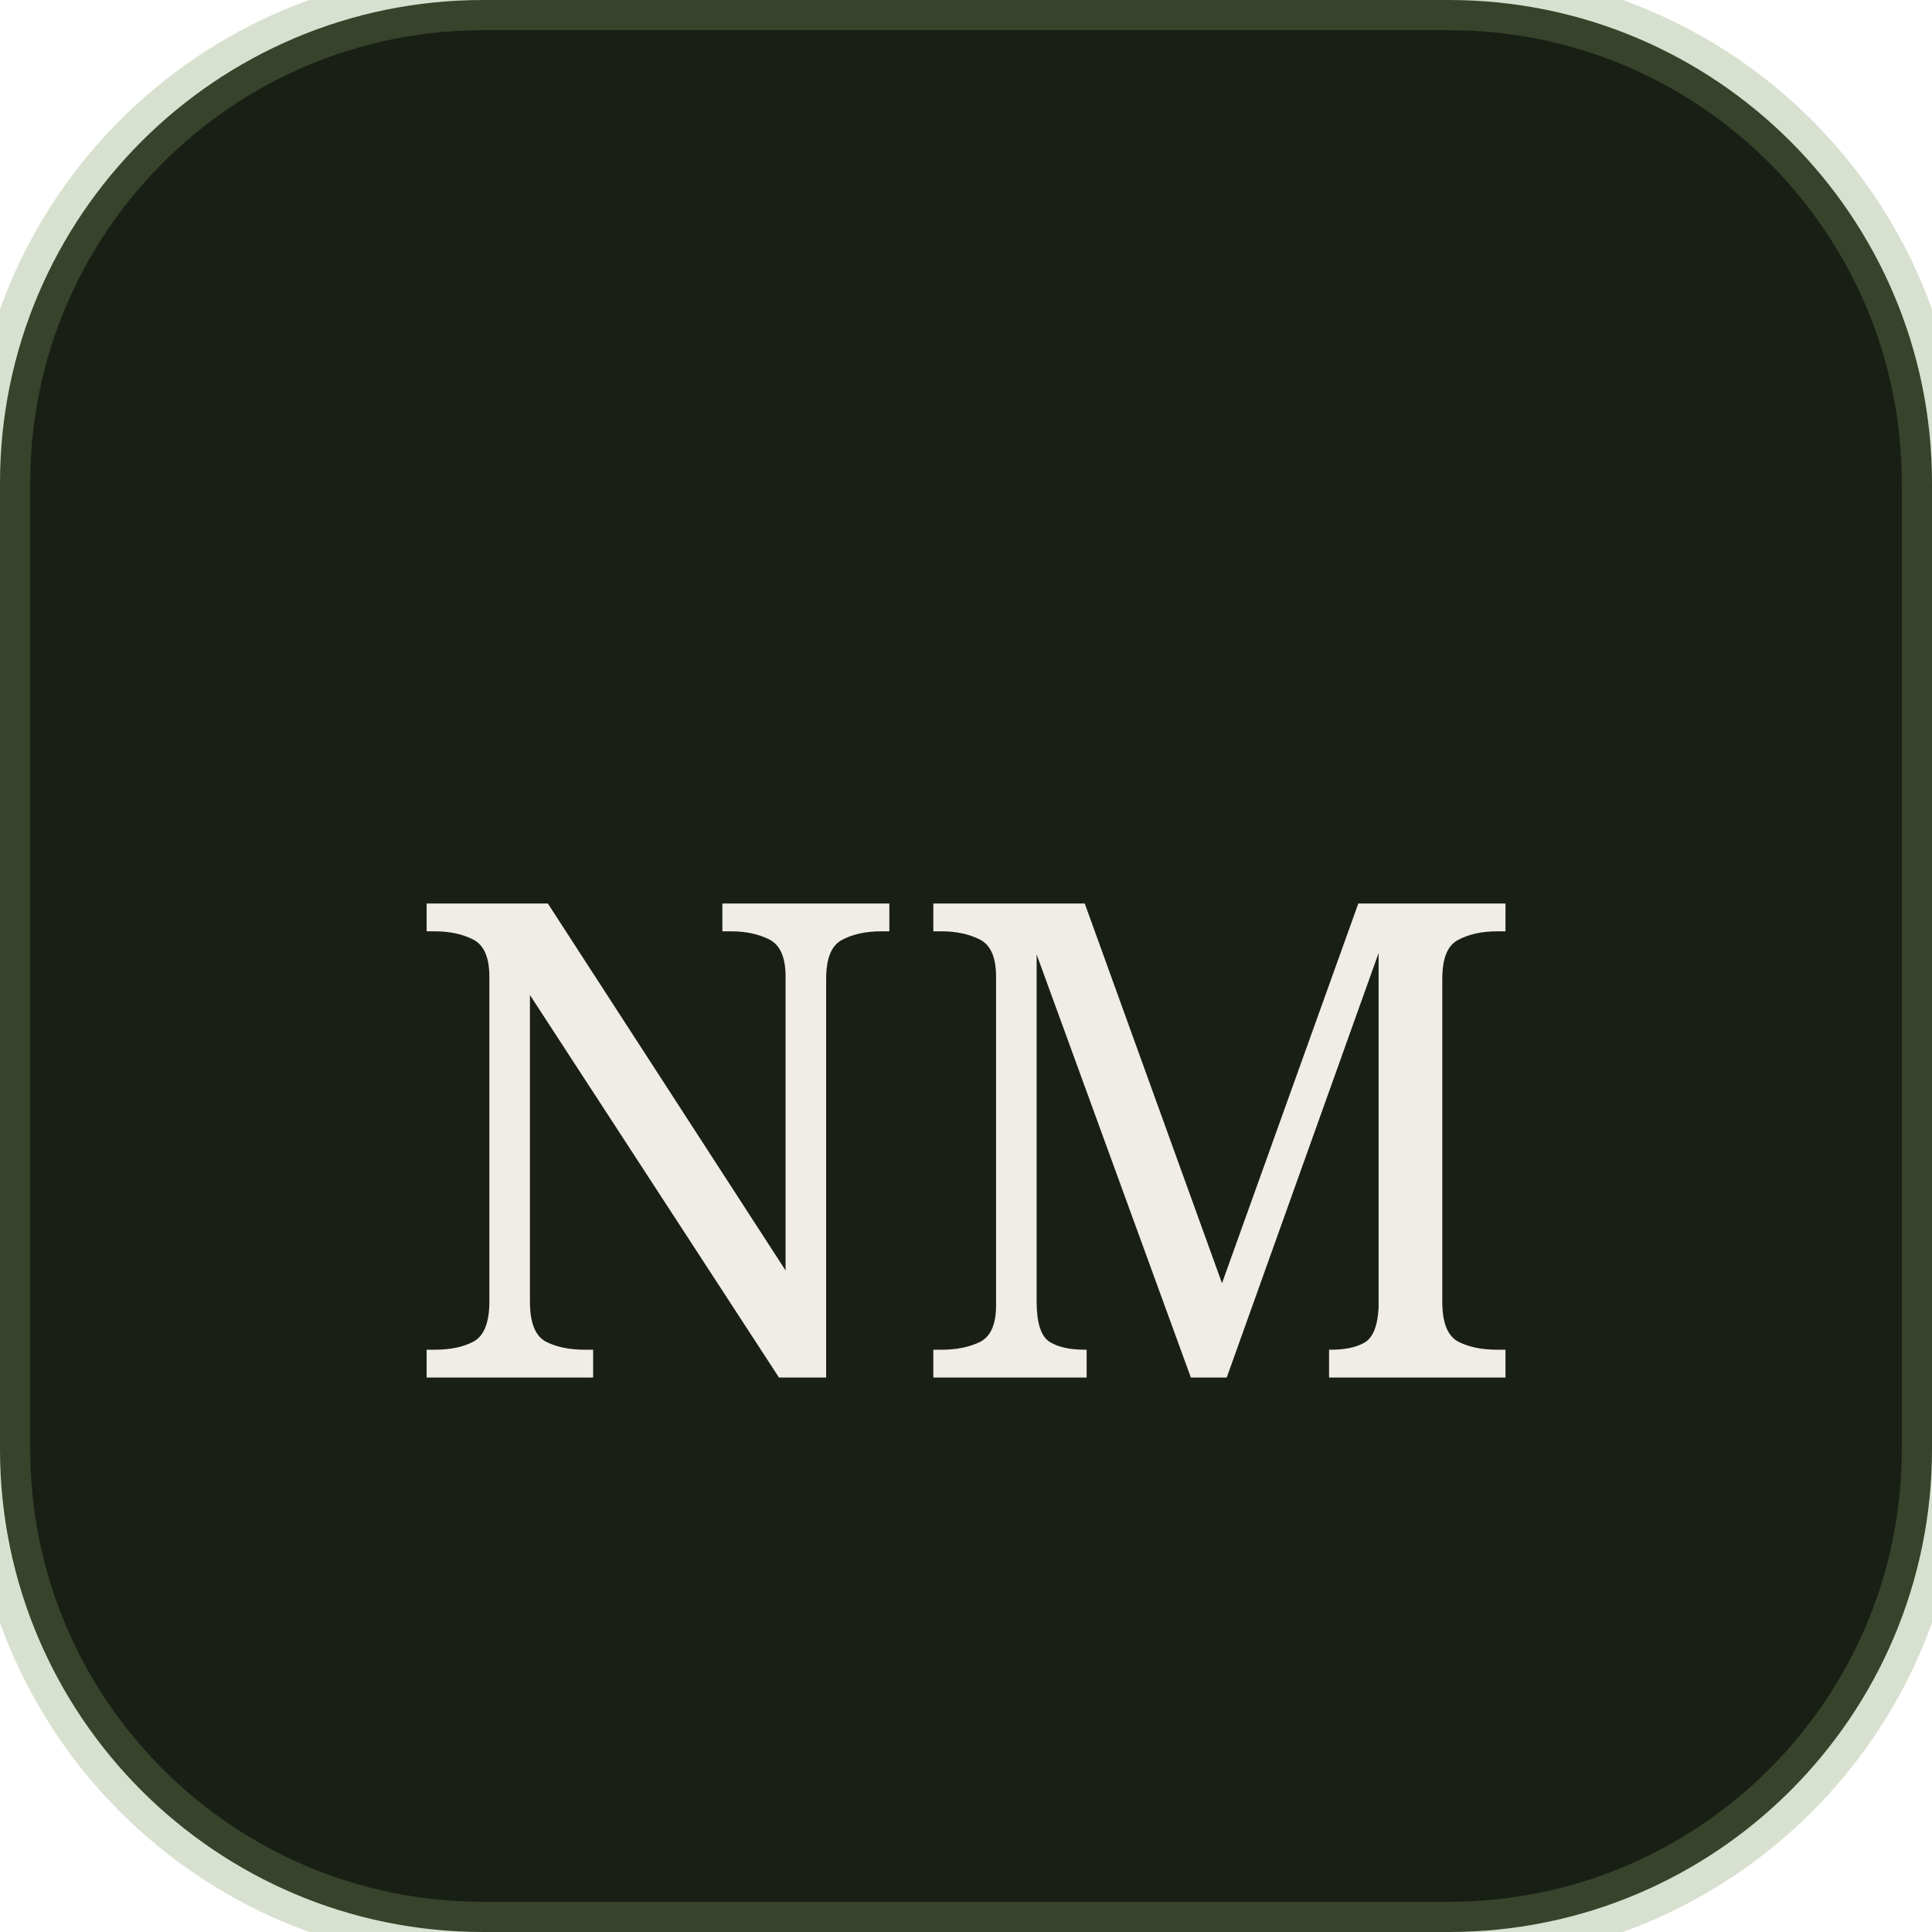
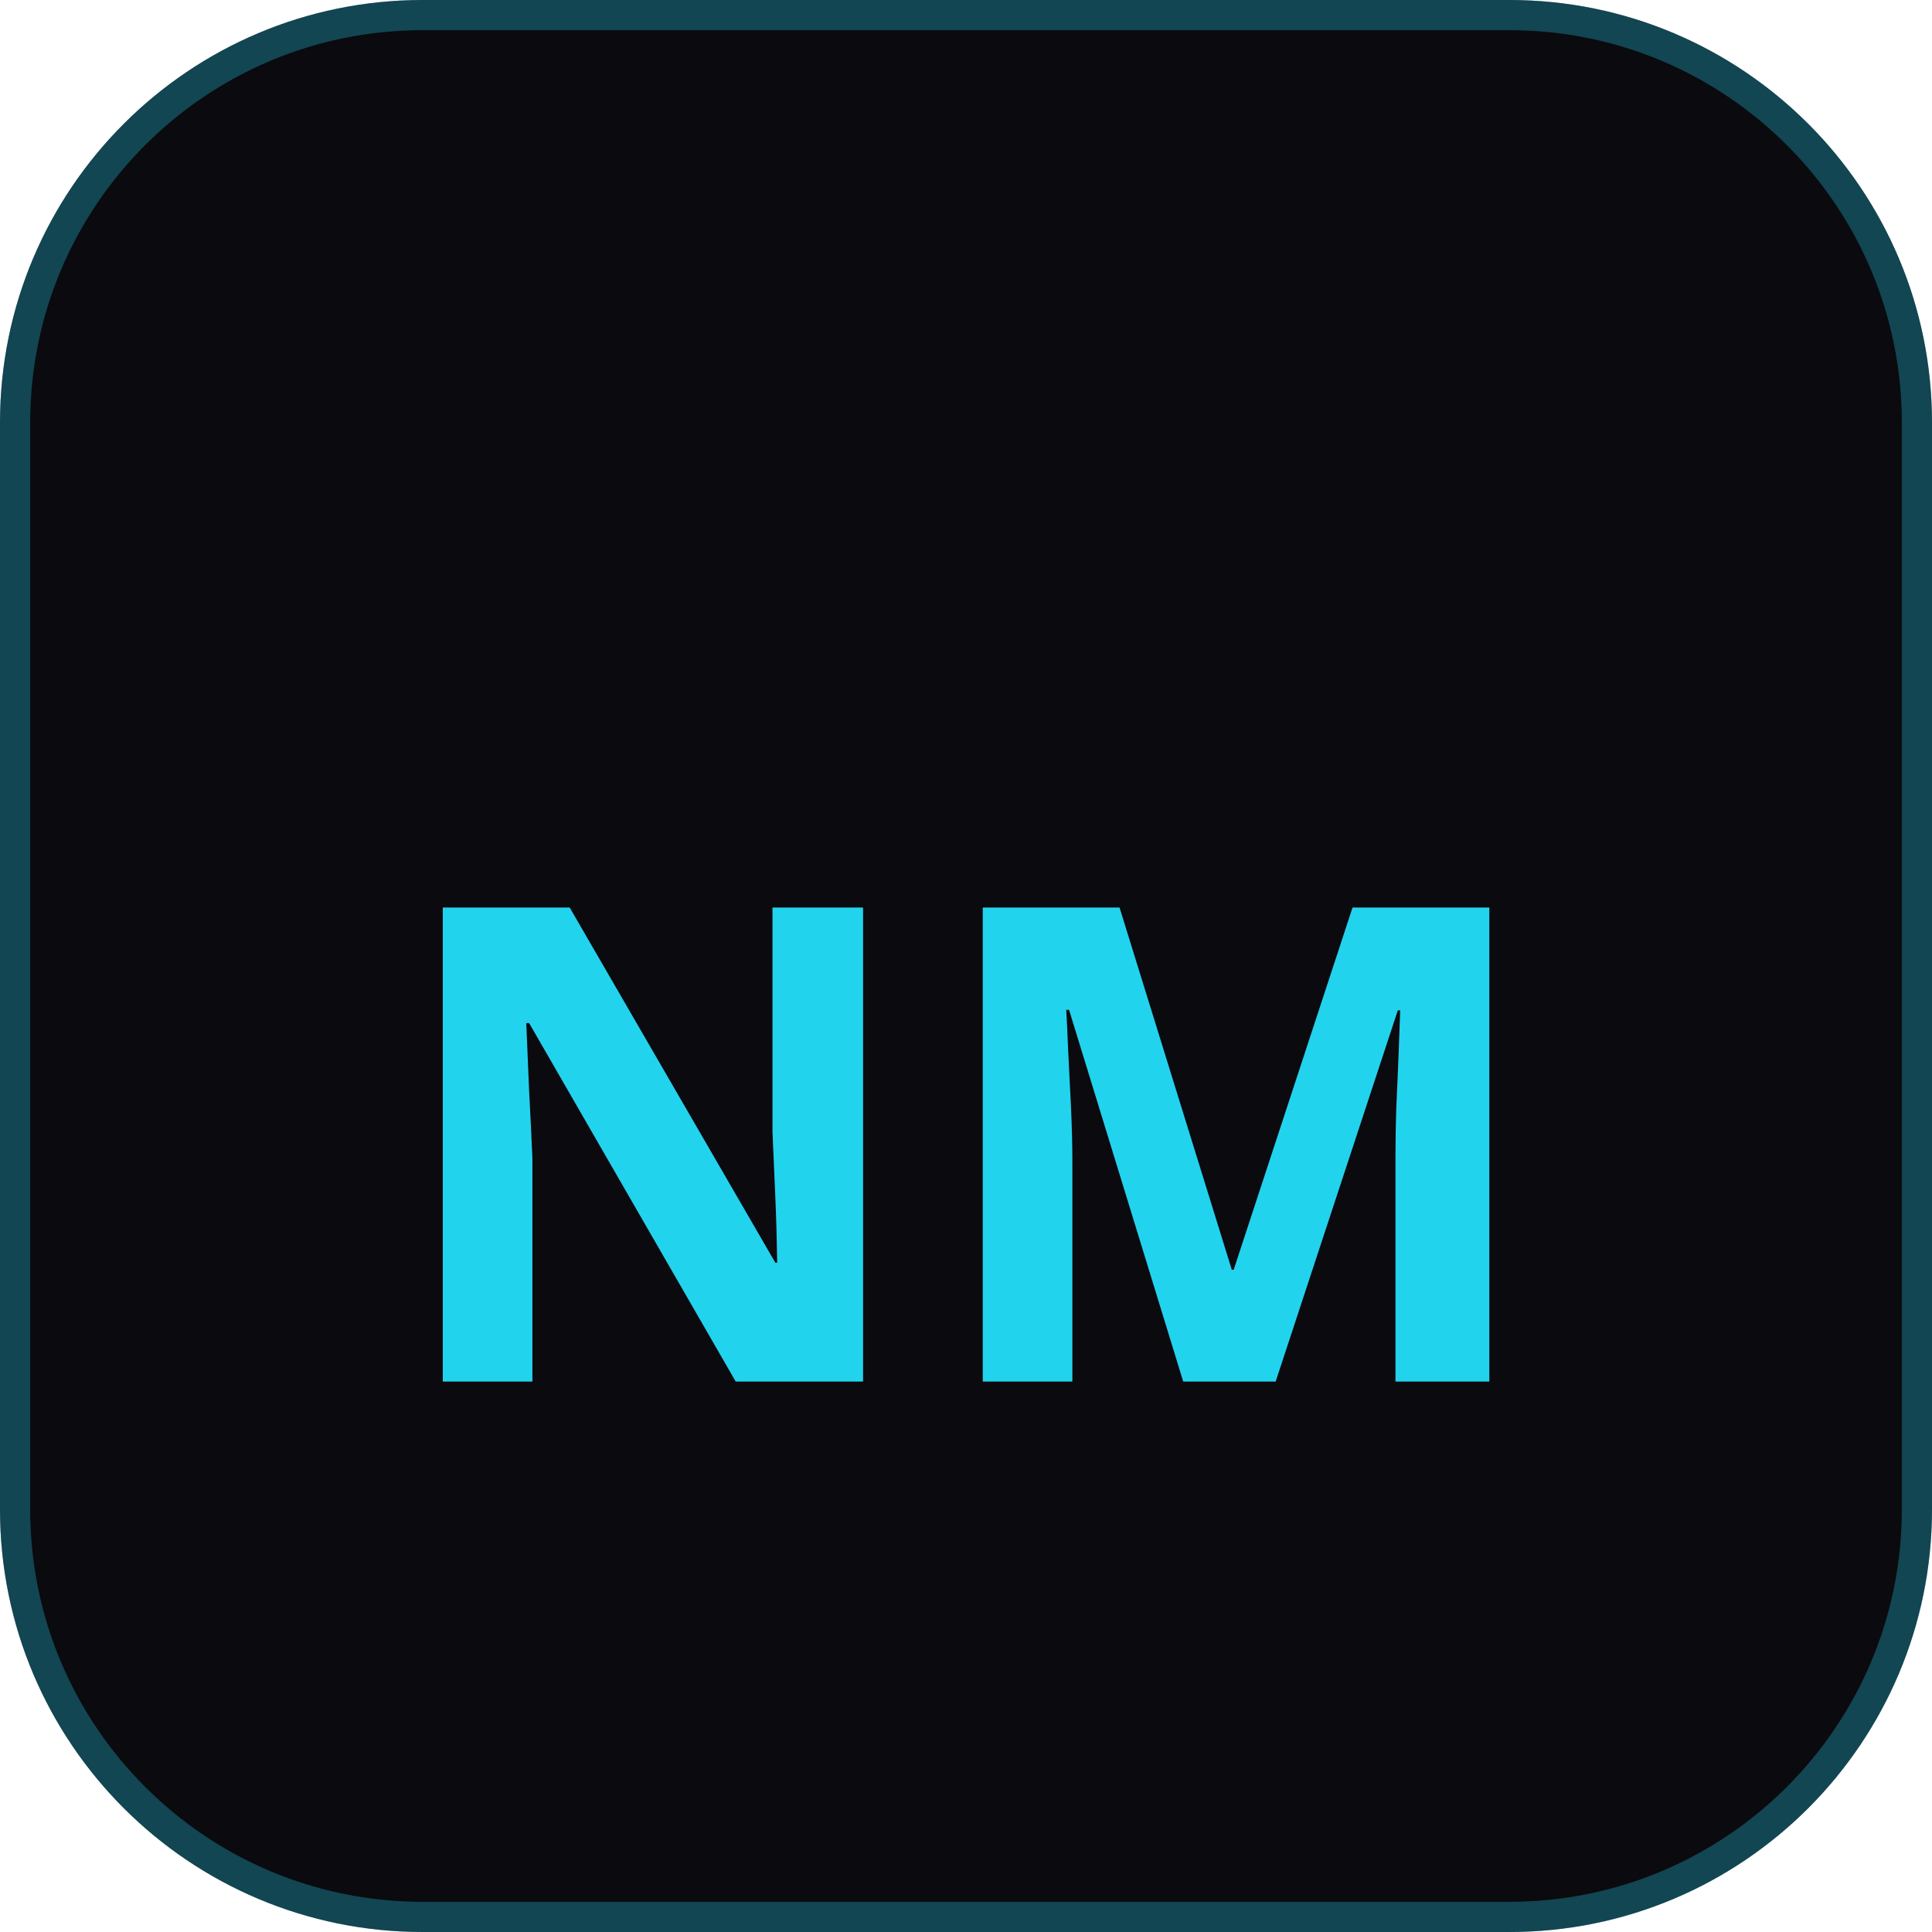
<svg xmlns="http://www.w3.org/2000/svg" viewBox="0 0 64 64" fill="none">
-   <rect width="64" height="64" rx="16" fill="#1a1f16" />
-   <rect width="64" height="64" rx="16" stroke="#7c9a5e" stroke-width="2" stroke-opacity="0.3" />
-   <text x="32" y="38" font-family="'DM Serif Display', Georgia, serif" font-size="22" font-weight="400" fill="#f0ede6" text-anchor="middle" dominant-baseline="middle">NM</text>
+   <rect width="64" height="64" rx="14" fill="#0a0a0f" />
+   <rect x="0.5" y="0.5" width="63" height="63" rx="13.5" stroke="#22d3ee" stroke-opacity="0.3" />
+   <text x="32" y="38" font-family="Geist, system-ui, sans-serif" font-size="22" font-weight="800" fill="#22d3ee" text-anchor="middle" dominant-baseline="middle">NM</text>
</svg>
